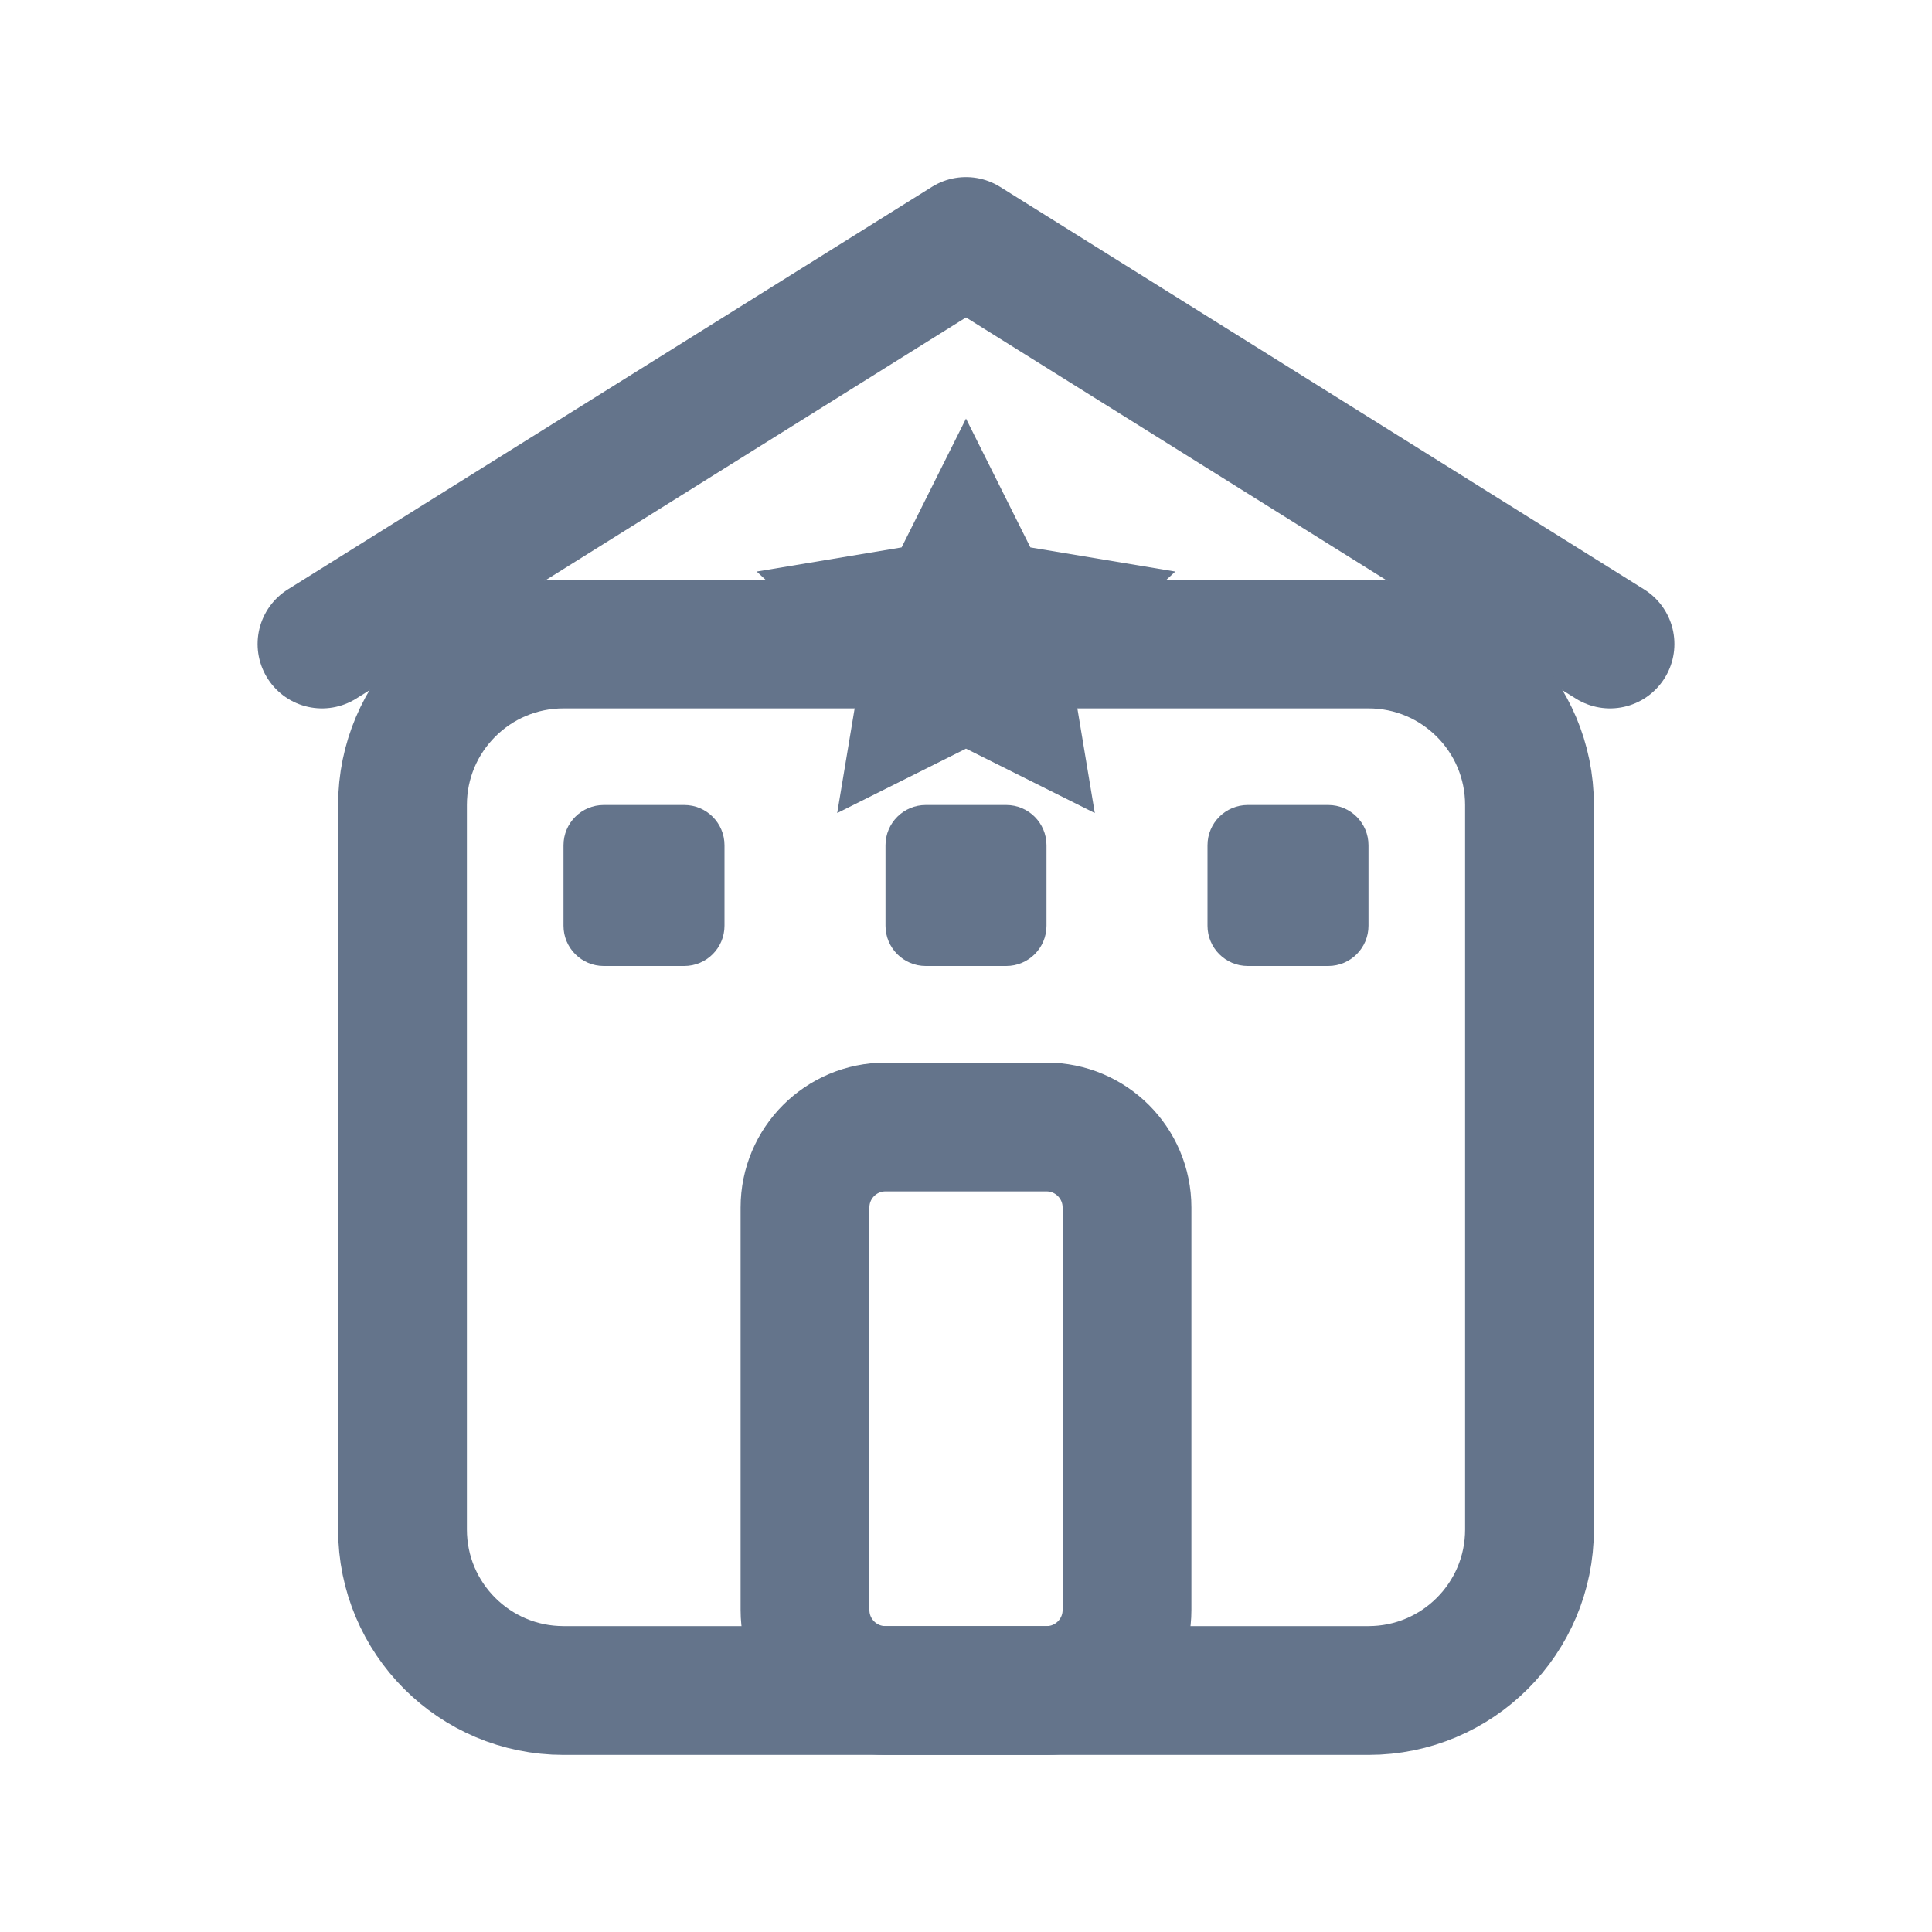
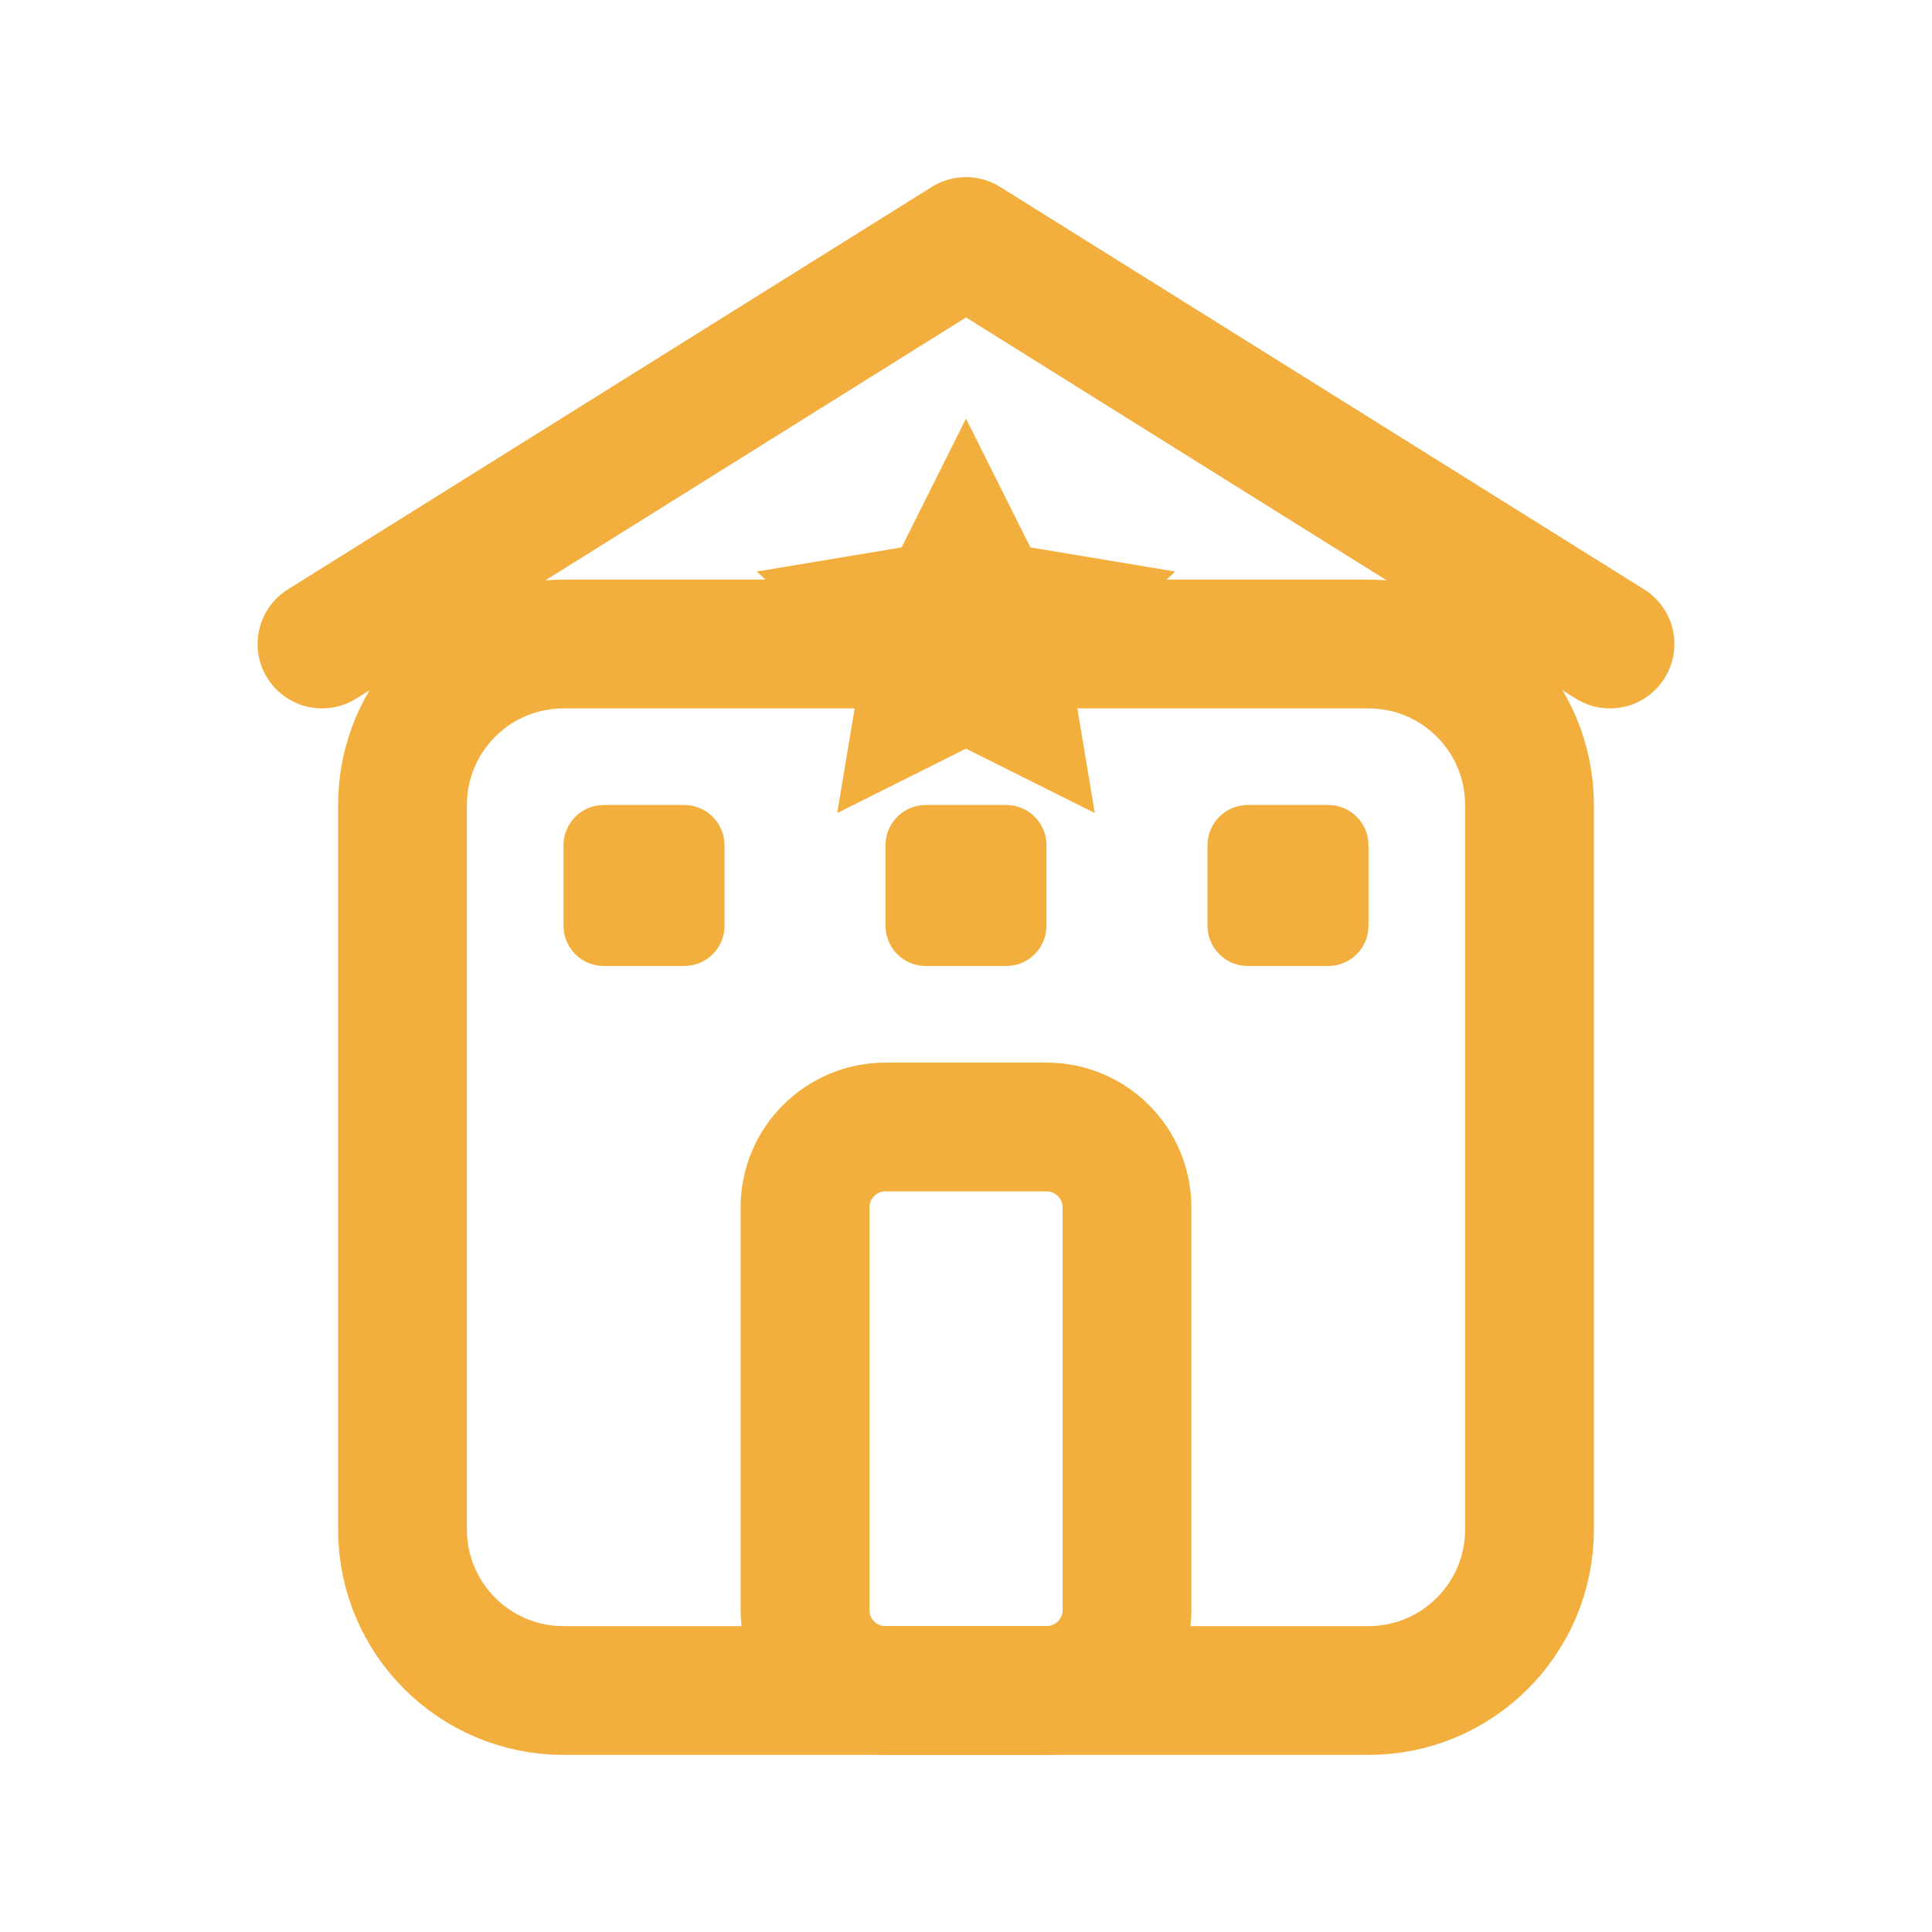
<svg xmlns="http://www.w3.org/2000/svg" width="24" height="24" viewBox="0 0 24 24" fill="none">
-   <path d="M4 8L12 3L20 8" stroke="#64748b" stroke-width="1.6" stroke-linecap="round" stroke-linejoin="round" />
-   <rect x="5" y="8" width="14" height="13" rx="2" stroke="#64748b" stroke-width="1.6" />
-   <rect x="10" y="14" width="4" height="7" rx="1" stroke="#64748b" stroke-width="1.6" />
-   <rect x="7" y="10" width="2" height="2" rx="0.5" fill="#64748b" />
-   <rect x="11" y="10" width="2" height="2" rx="0.5" fill="#64748b" />
-   <rect x="15" y="10" width="2" height="2" rx="0.5" fill="#64748b" />
-   <path d="M12 5.2L12.8 6.8L14.6 7.1L13.3 8.3L13.6 10.1L12 9.3L10.4 10.1L10.7 8.3L9.4 7.1L11.2 6.8Z" fill="#64748b" />
+   <path d="M4 8L12 3L20 8" stroke="#F3AF3D" stroke-width="1.6" stroke-linecap="round" stroke-linejoin="round" />
+   <rect x="5" y="8" width="14" height="13" rx="2" stroke="#F3AF3D" stroke-width="1.6" />
+   <rect x="10" y="14" width="4" height="7" rx="1" stroke="#F3AF3D" stroke-width="1.6" />
+   <rect x="7" y="10" width="2" height="2" rx="0.5" fill="#F3AF3D" />
+   <rect x="11" y="10" width="2" height="2" rx="0.5" fill="#F3AF3D" />
+   <rect x="15" y="10" width="2" height="2" rx="0.5" fill="#F3AF3D" />
+   <path d="M12 5.2L12.8 6.8L14.6 7.1L13.3 8.3L13.6 10.1L12 9.3L10.4 10.1L10.7 8.3L9.4 7.1L11.2 6.8Z" fill="#F3AF3D" />
</svg>
